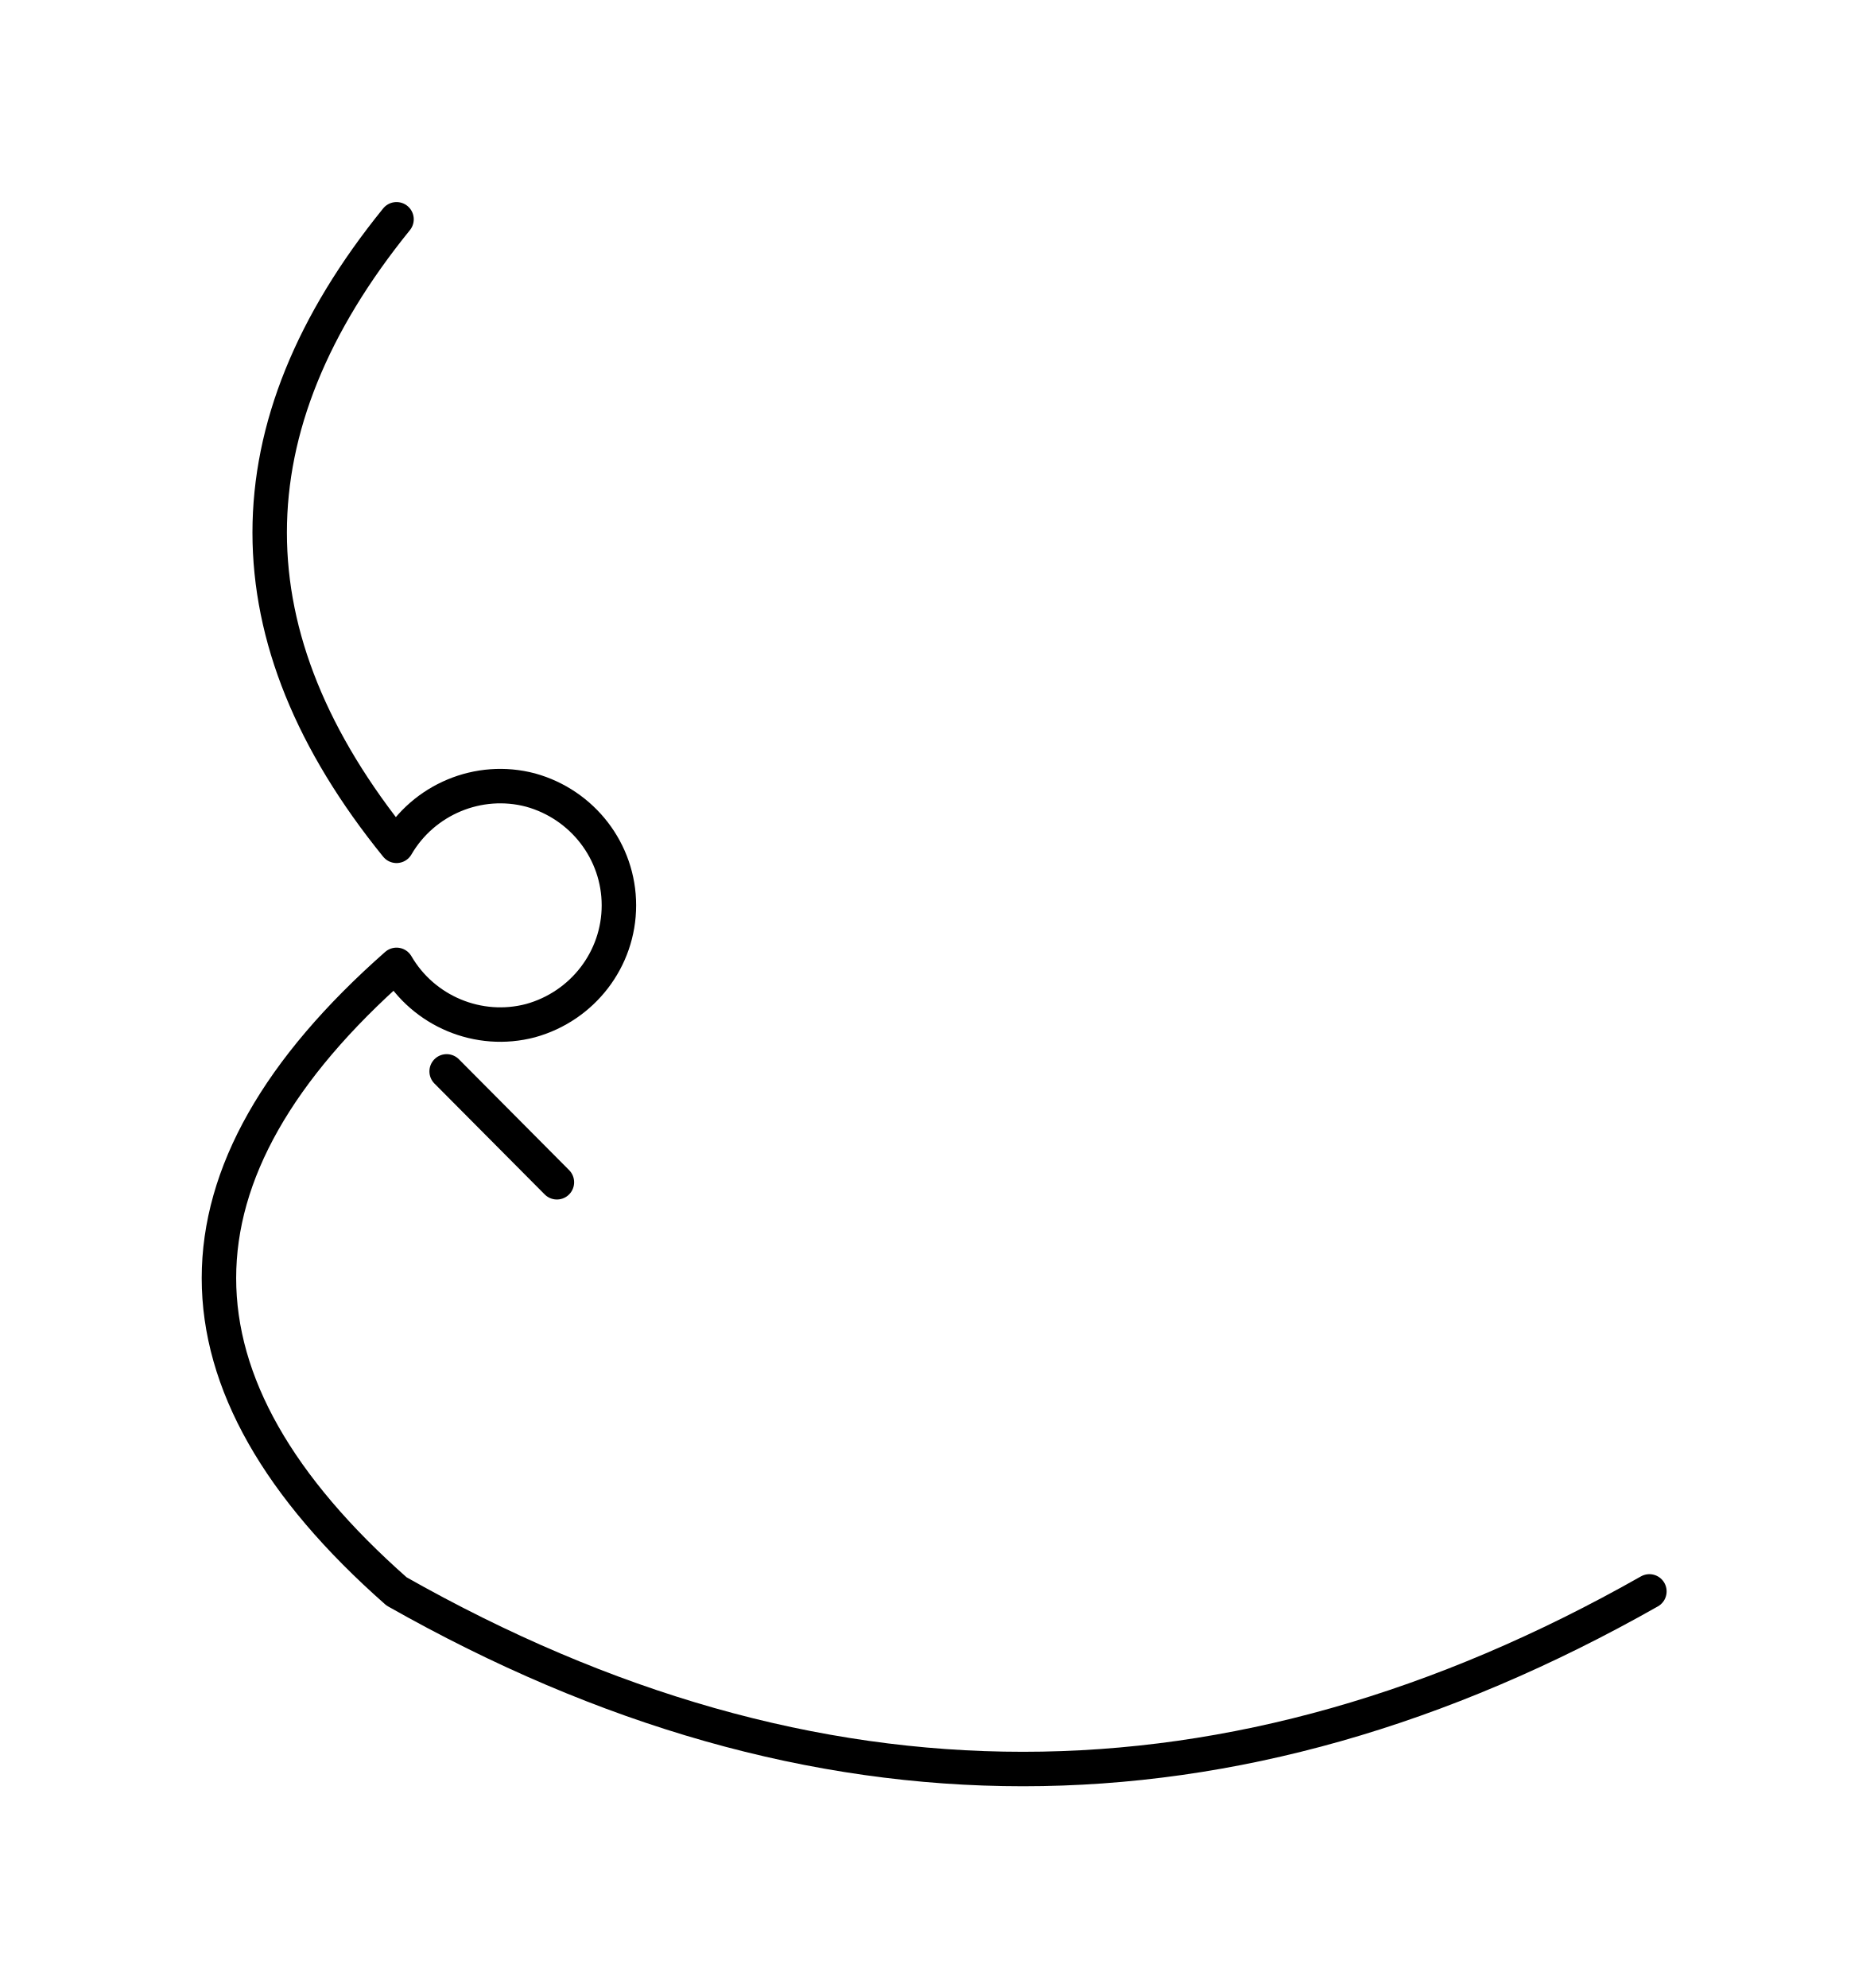
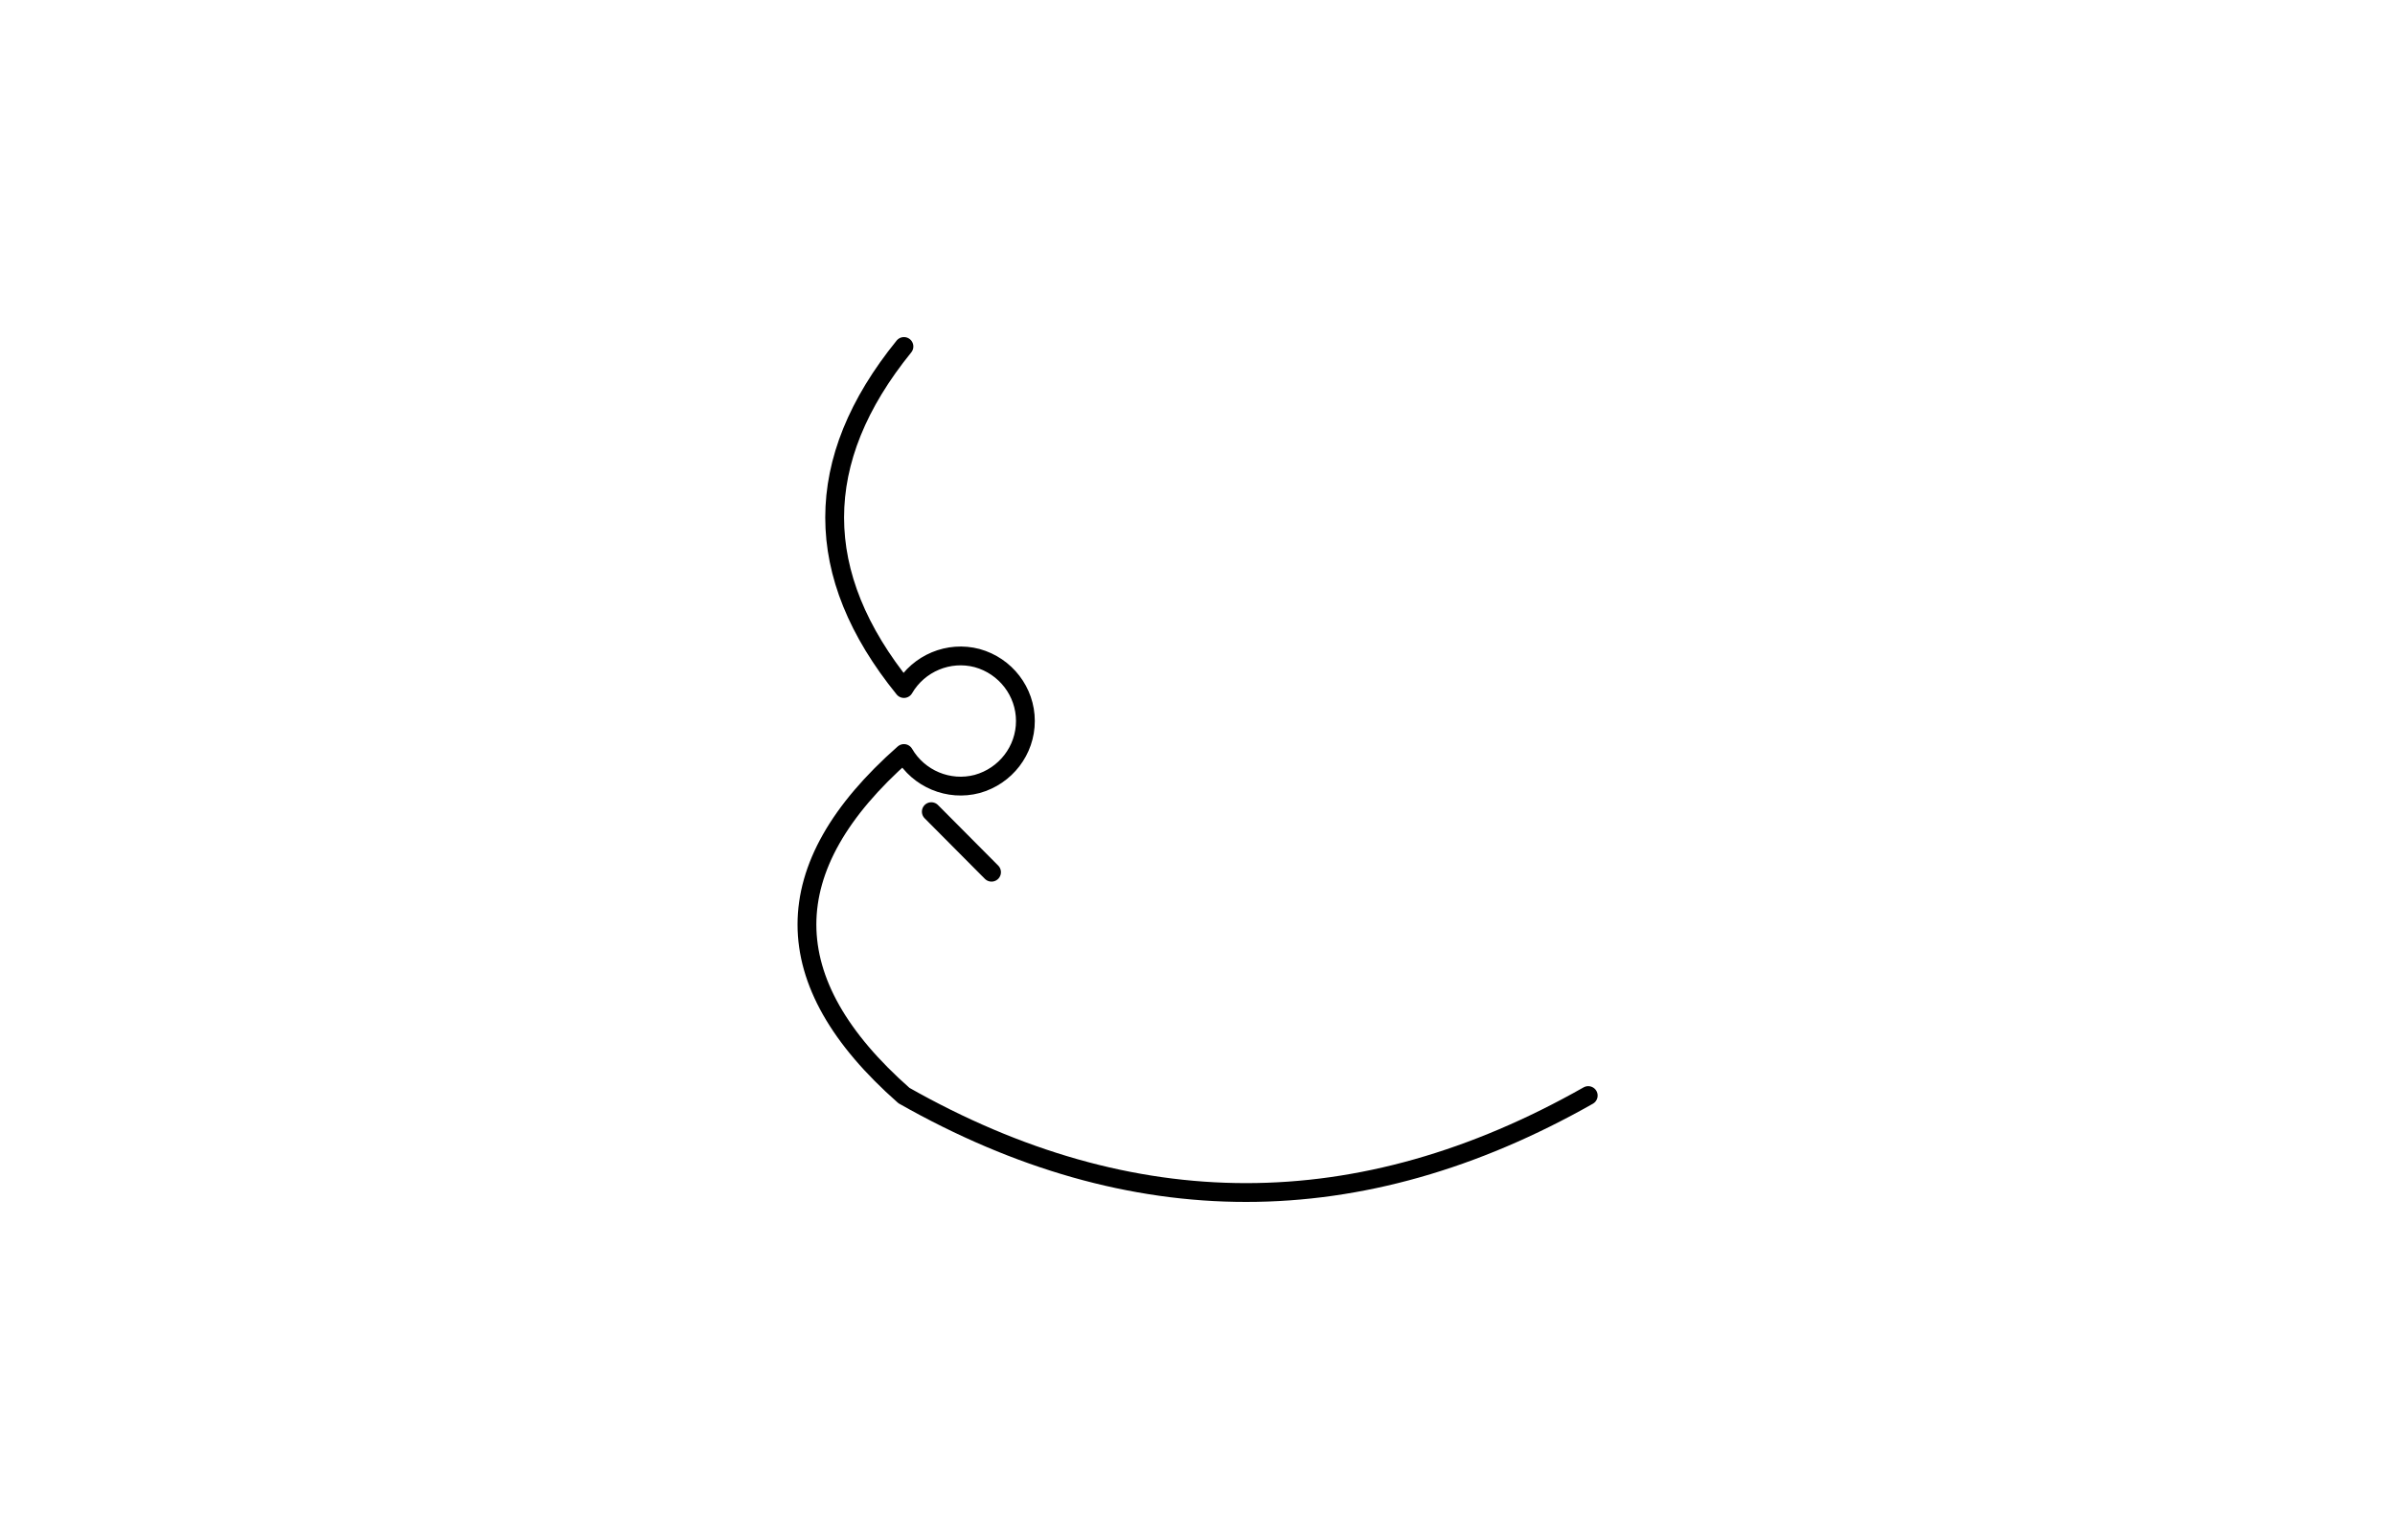
- <svg class="outline" viewBox="-0.633 -0.35 2.984 3.173" role="img" aria-label="people" fill="none" stroke="currentColor" stroke-width="0.055" stroke-linecap="round" stroke-linejoin="round">
+ <svg class="outline" viewBox="-2.642 -1.013 7 4.5" role="img" aria-label="people" fill="none" stroke="currentColor" stroke-width="0.055" stroke-linecap="round" stroke-linejoin="round">
  <path d="M0 0 C-0.27 0.333 -0.27 0.667 0 1 M0 1 C0.043 0.926 0.131 0.889 0.214 0.911 C0.297 0.934 0.355 1.009 0.355 1.095 C0.355 1.181 0.297 1.256 0.214 1.279 C0.131 1.301 0.043 1.264 0 1.19 M0.08 1.36 L0.256 1.537 M0 1.19 C-0.378 1.523 -0.378 1.857 0 2.19 M0 2.19 C0.667 2.568 1.333 2.568 2 2.19" />
</svg>
